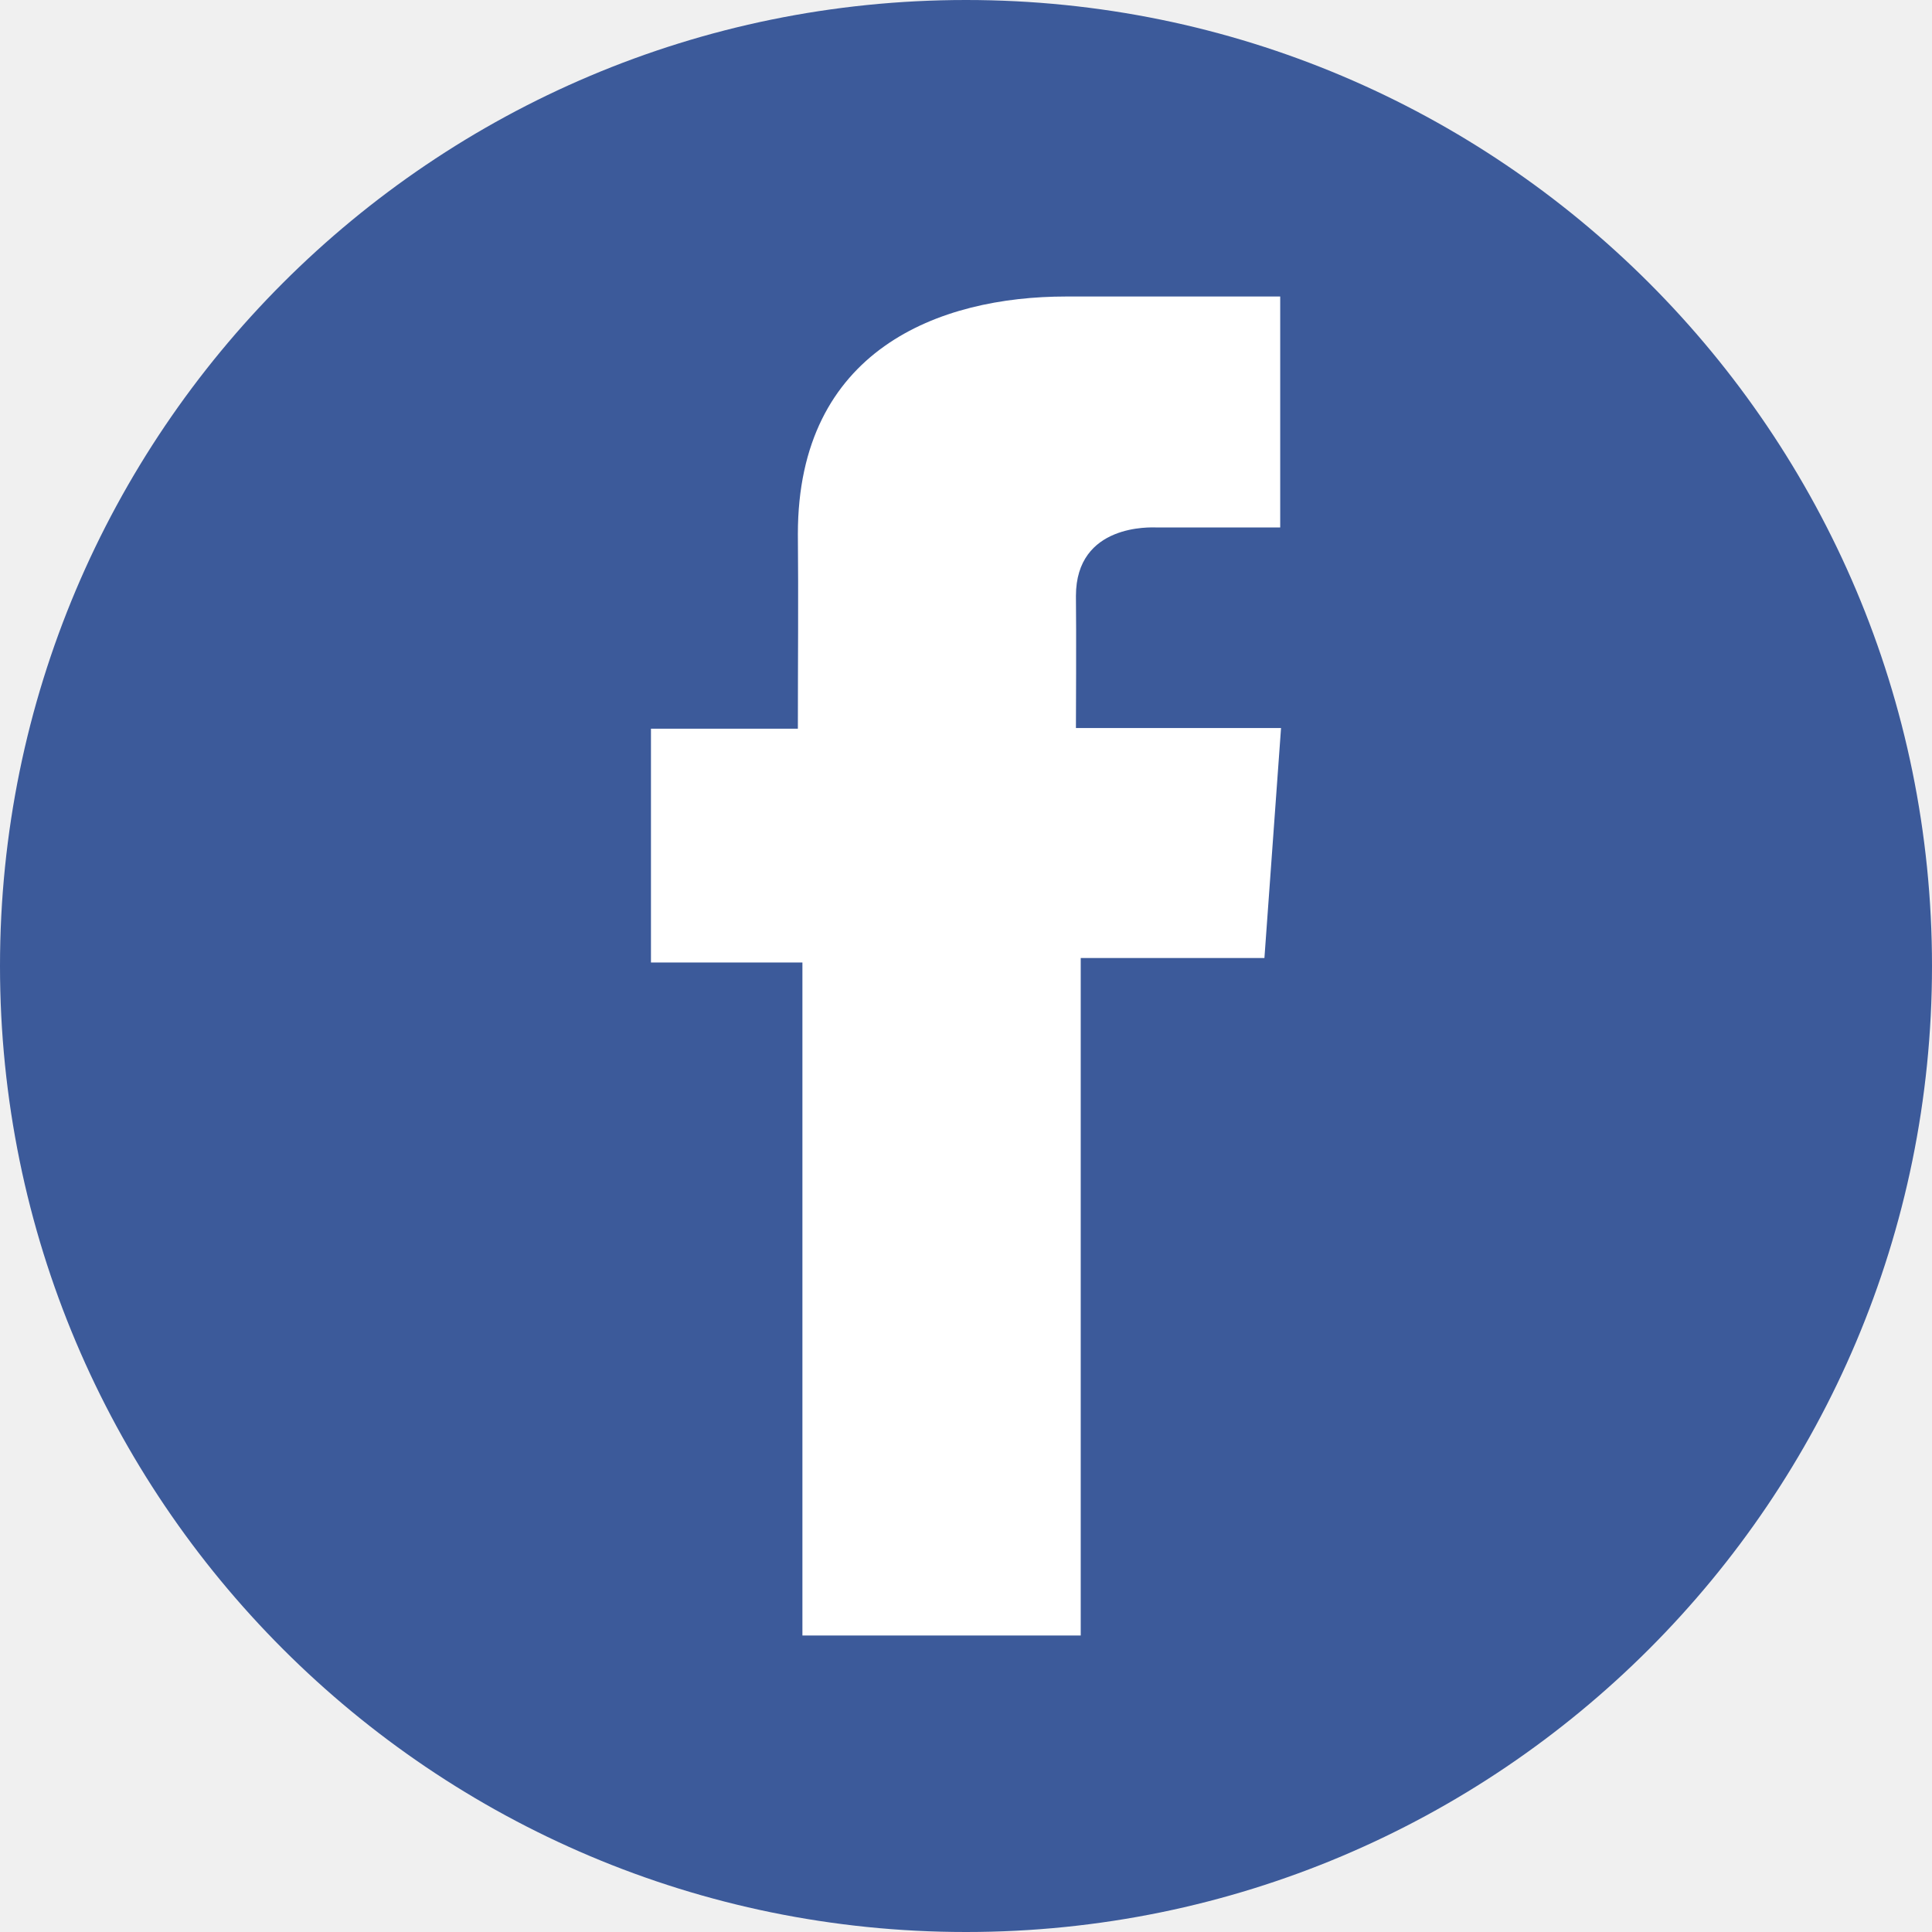
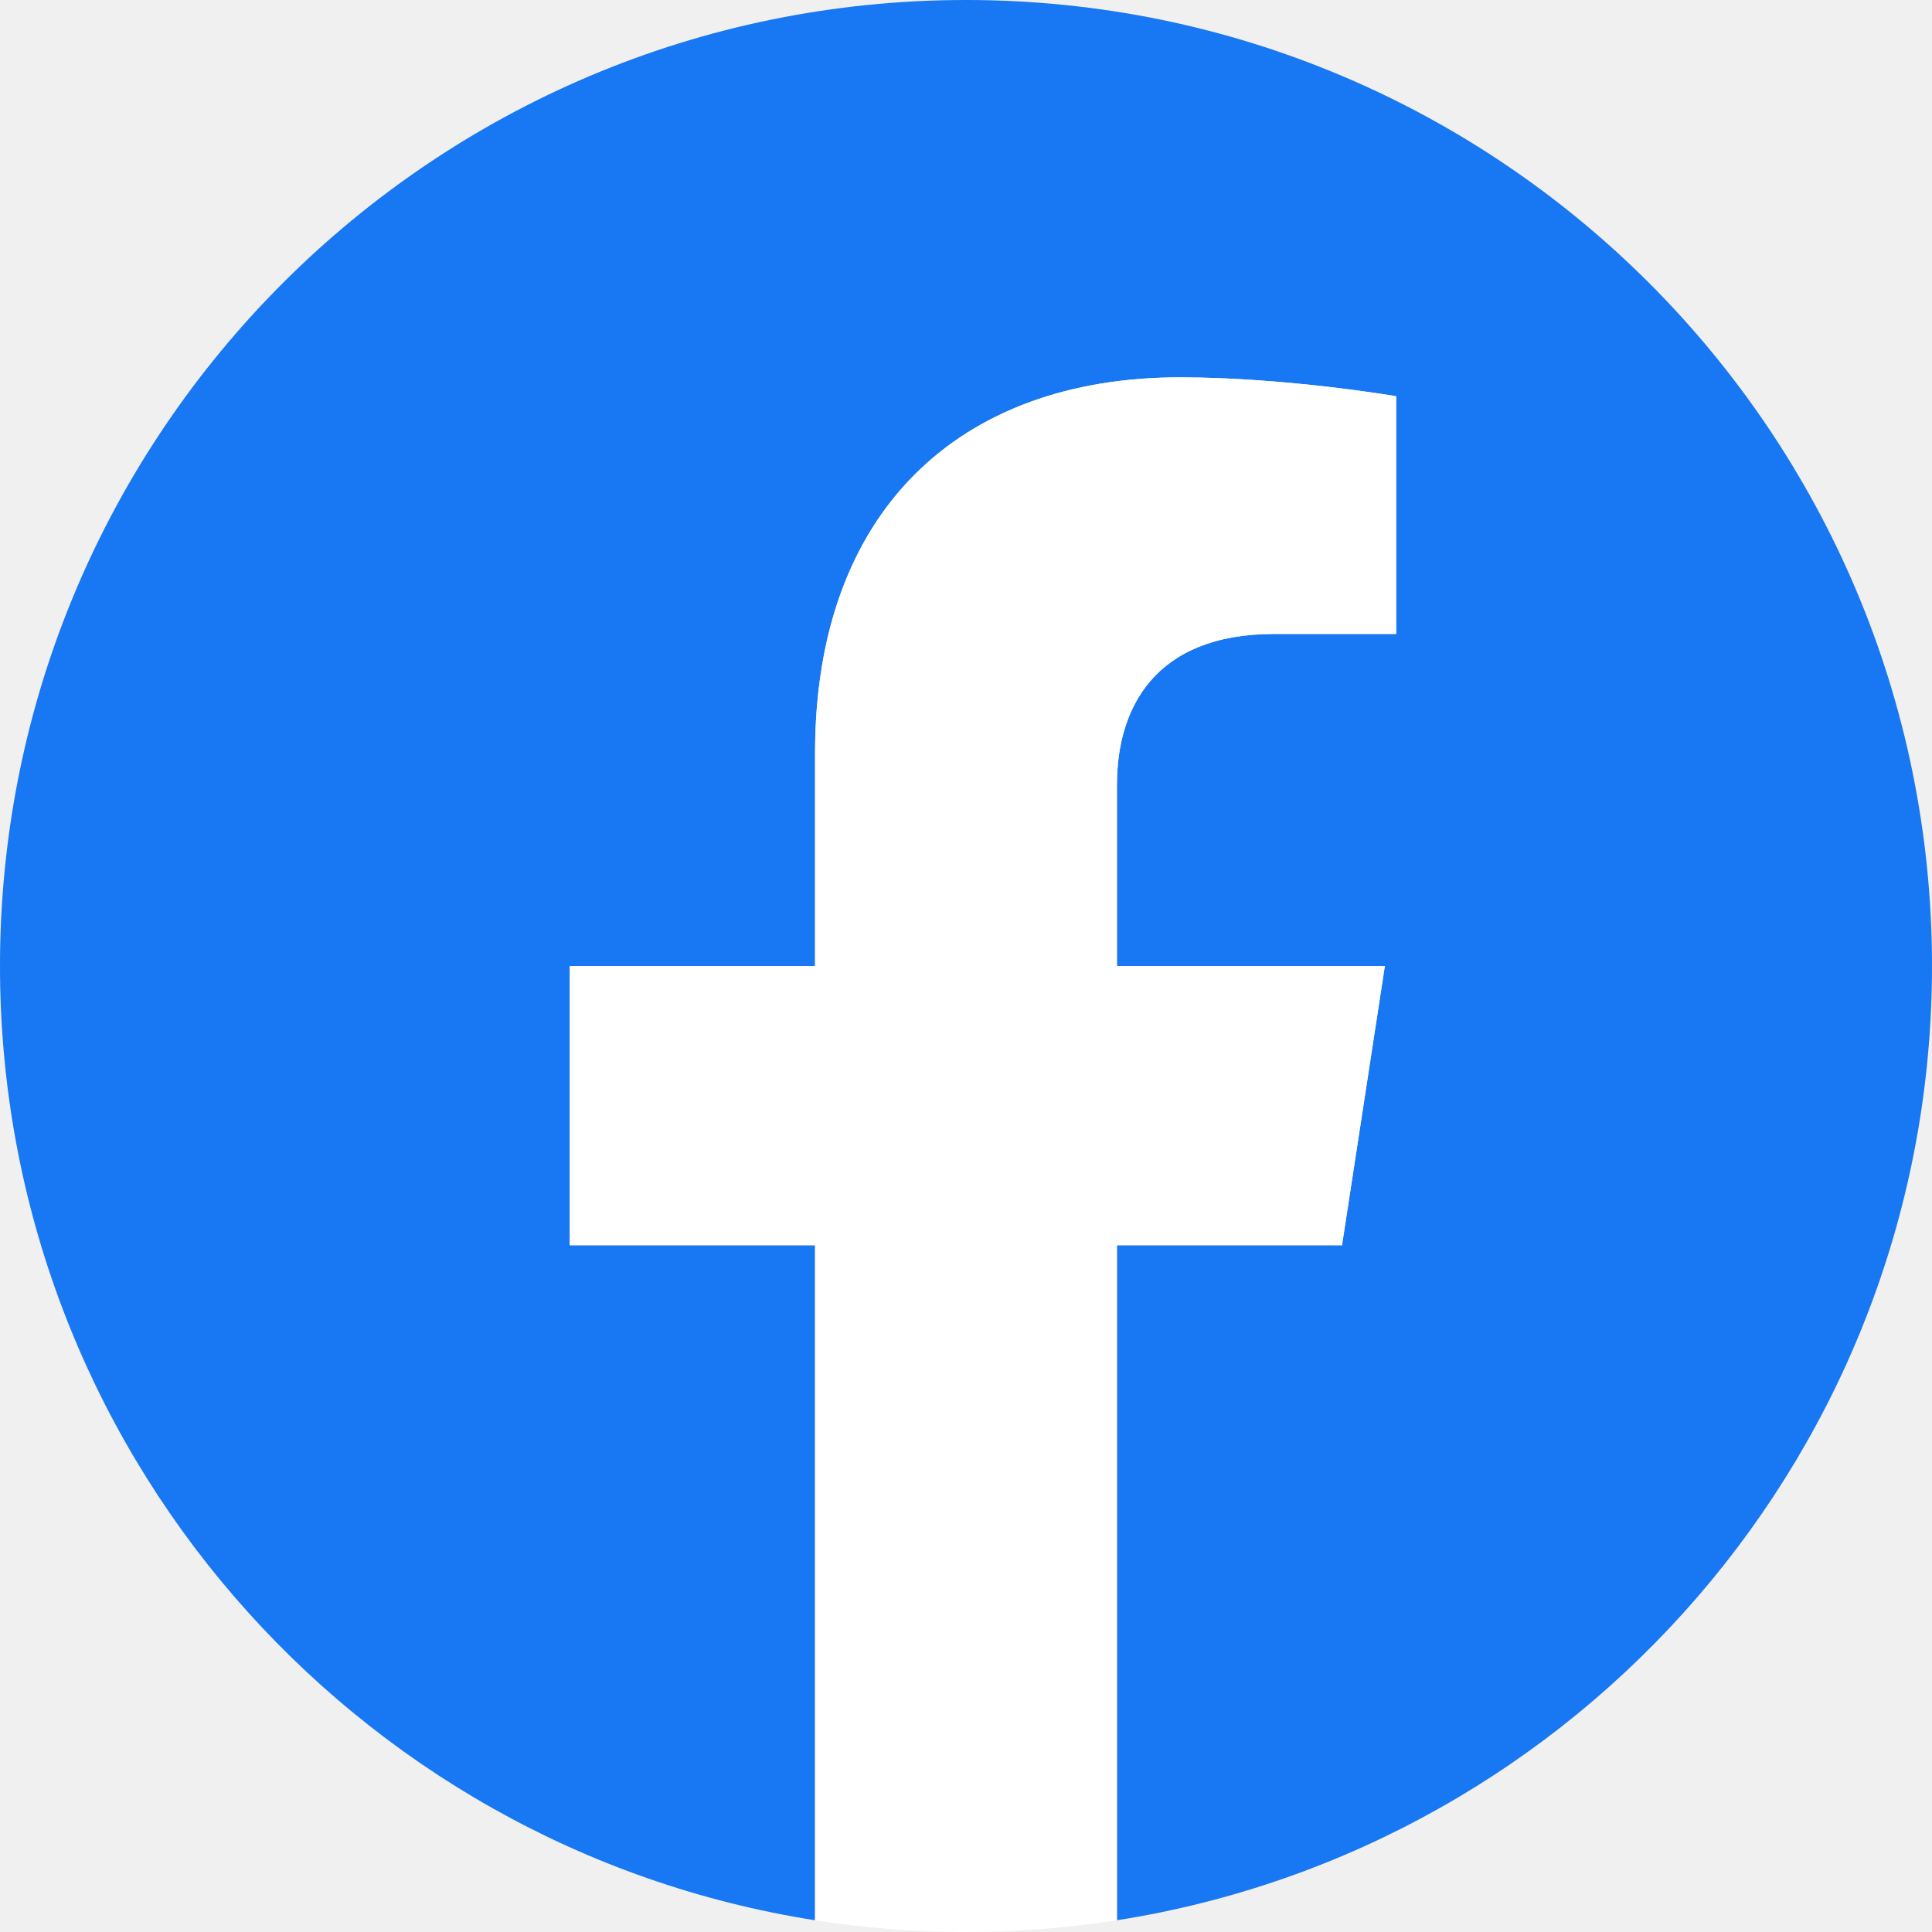
- <svg xmlns="http://www.w3.org/2000/svg" width="800px" height="800px" viewBox="126.445 2.281 589 589">
-   <circle cx="420.945" cy="296.781" r="294.5" fill="#3c5a9a" />
-   <path d="M516.704 92.677h-65.239c-38.715 0-81.777 16.283-81.777 72.402.189 19.554 0 38.281 0 59.357H324.9v71.271h46.174v205.177h84.847V294.353h56.002l5.067-70.117h-62.531s.14-31.191 0-40.249c0-22.177 23.076-20.907 24.464-20.907 10.981 0 32.332.032 37.813 0V92.677h-.032z" fill="#ffffff" />
+ <svg xmlns="http://www.w3.org/2000/svg" viewBox="0 0 1024 1024" id="facebook">
+   <path fill="#1877f2" d="M1024,512C1024,229.23,794.77,0,512,0S0,229.23,0,512c0,255.554,187.231,467.37,432,505.778V660H302V512H432V399.2C432,270.88,508.439,200,625.389,200,681.408,200,740,210,740,210V336H675.437C611.835,336,592,375.467,592,415.957V512H734L711.3,660H592v357.778C836.769,979.37,1024,767.554,1024,512Z" />
+   <path fill="#fff" d="M711.3,660,734,512H592V415.957C592,375.467,611.835,336,675.437,336H740V210s-58.592-10-114.611-10C508.439,200,432,270.88,432,399.2V512H302V660H432v357.778a517.396,517.396,0,0,0,160,0V660Z" />
</svg>
